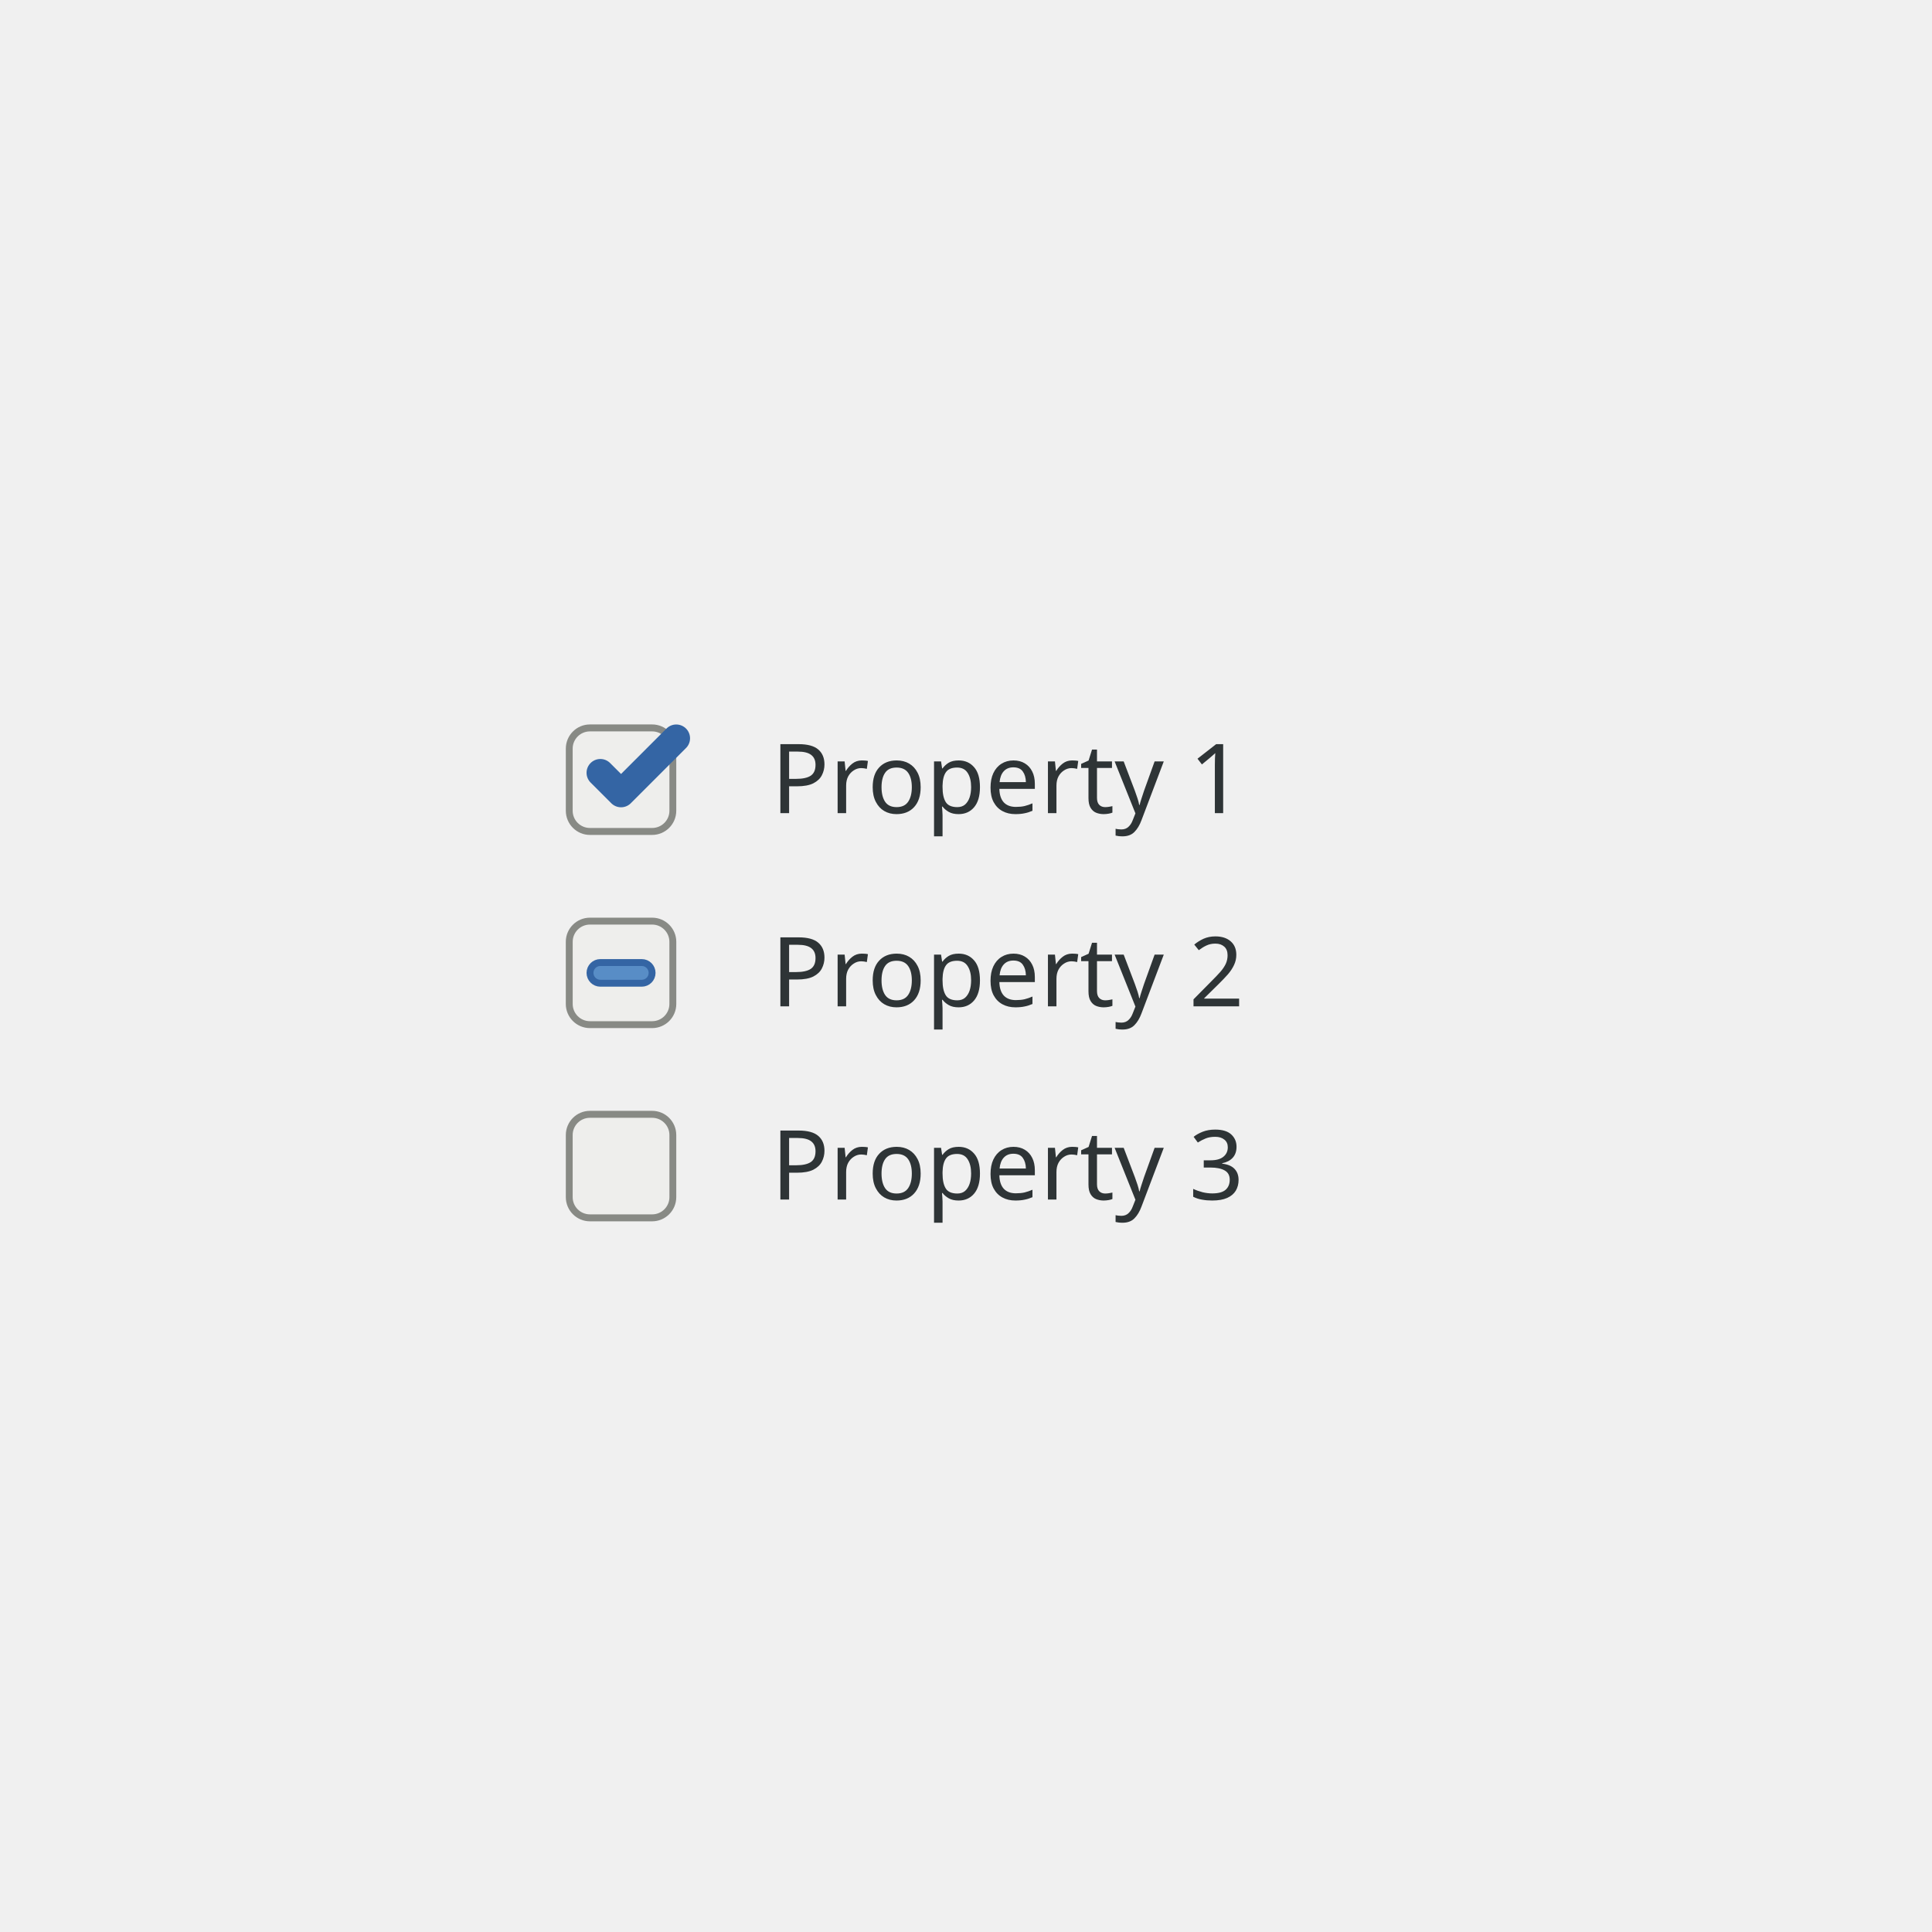
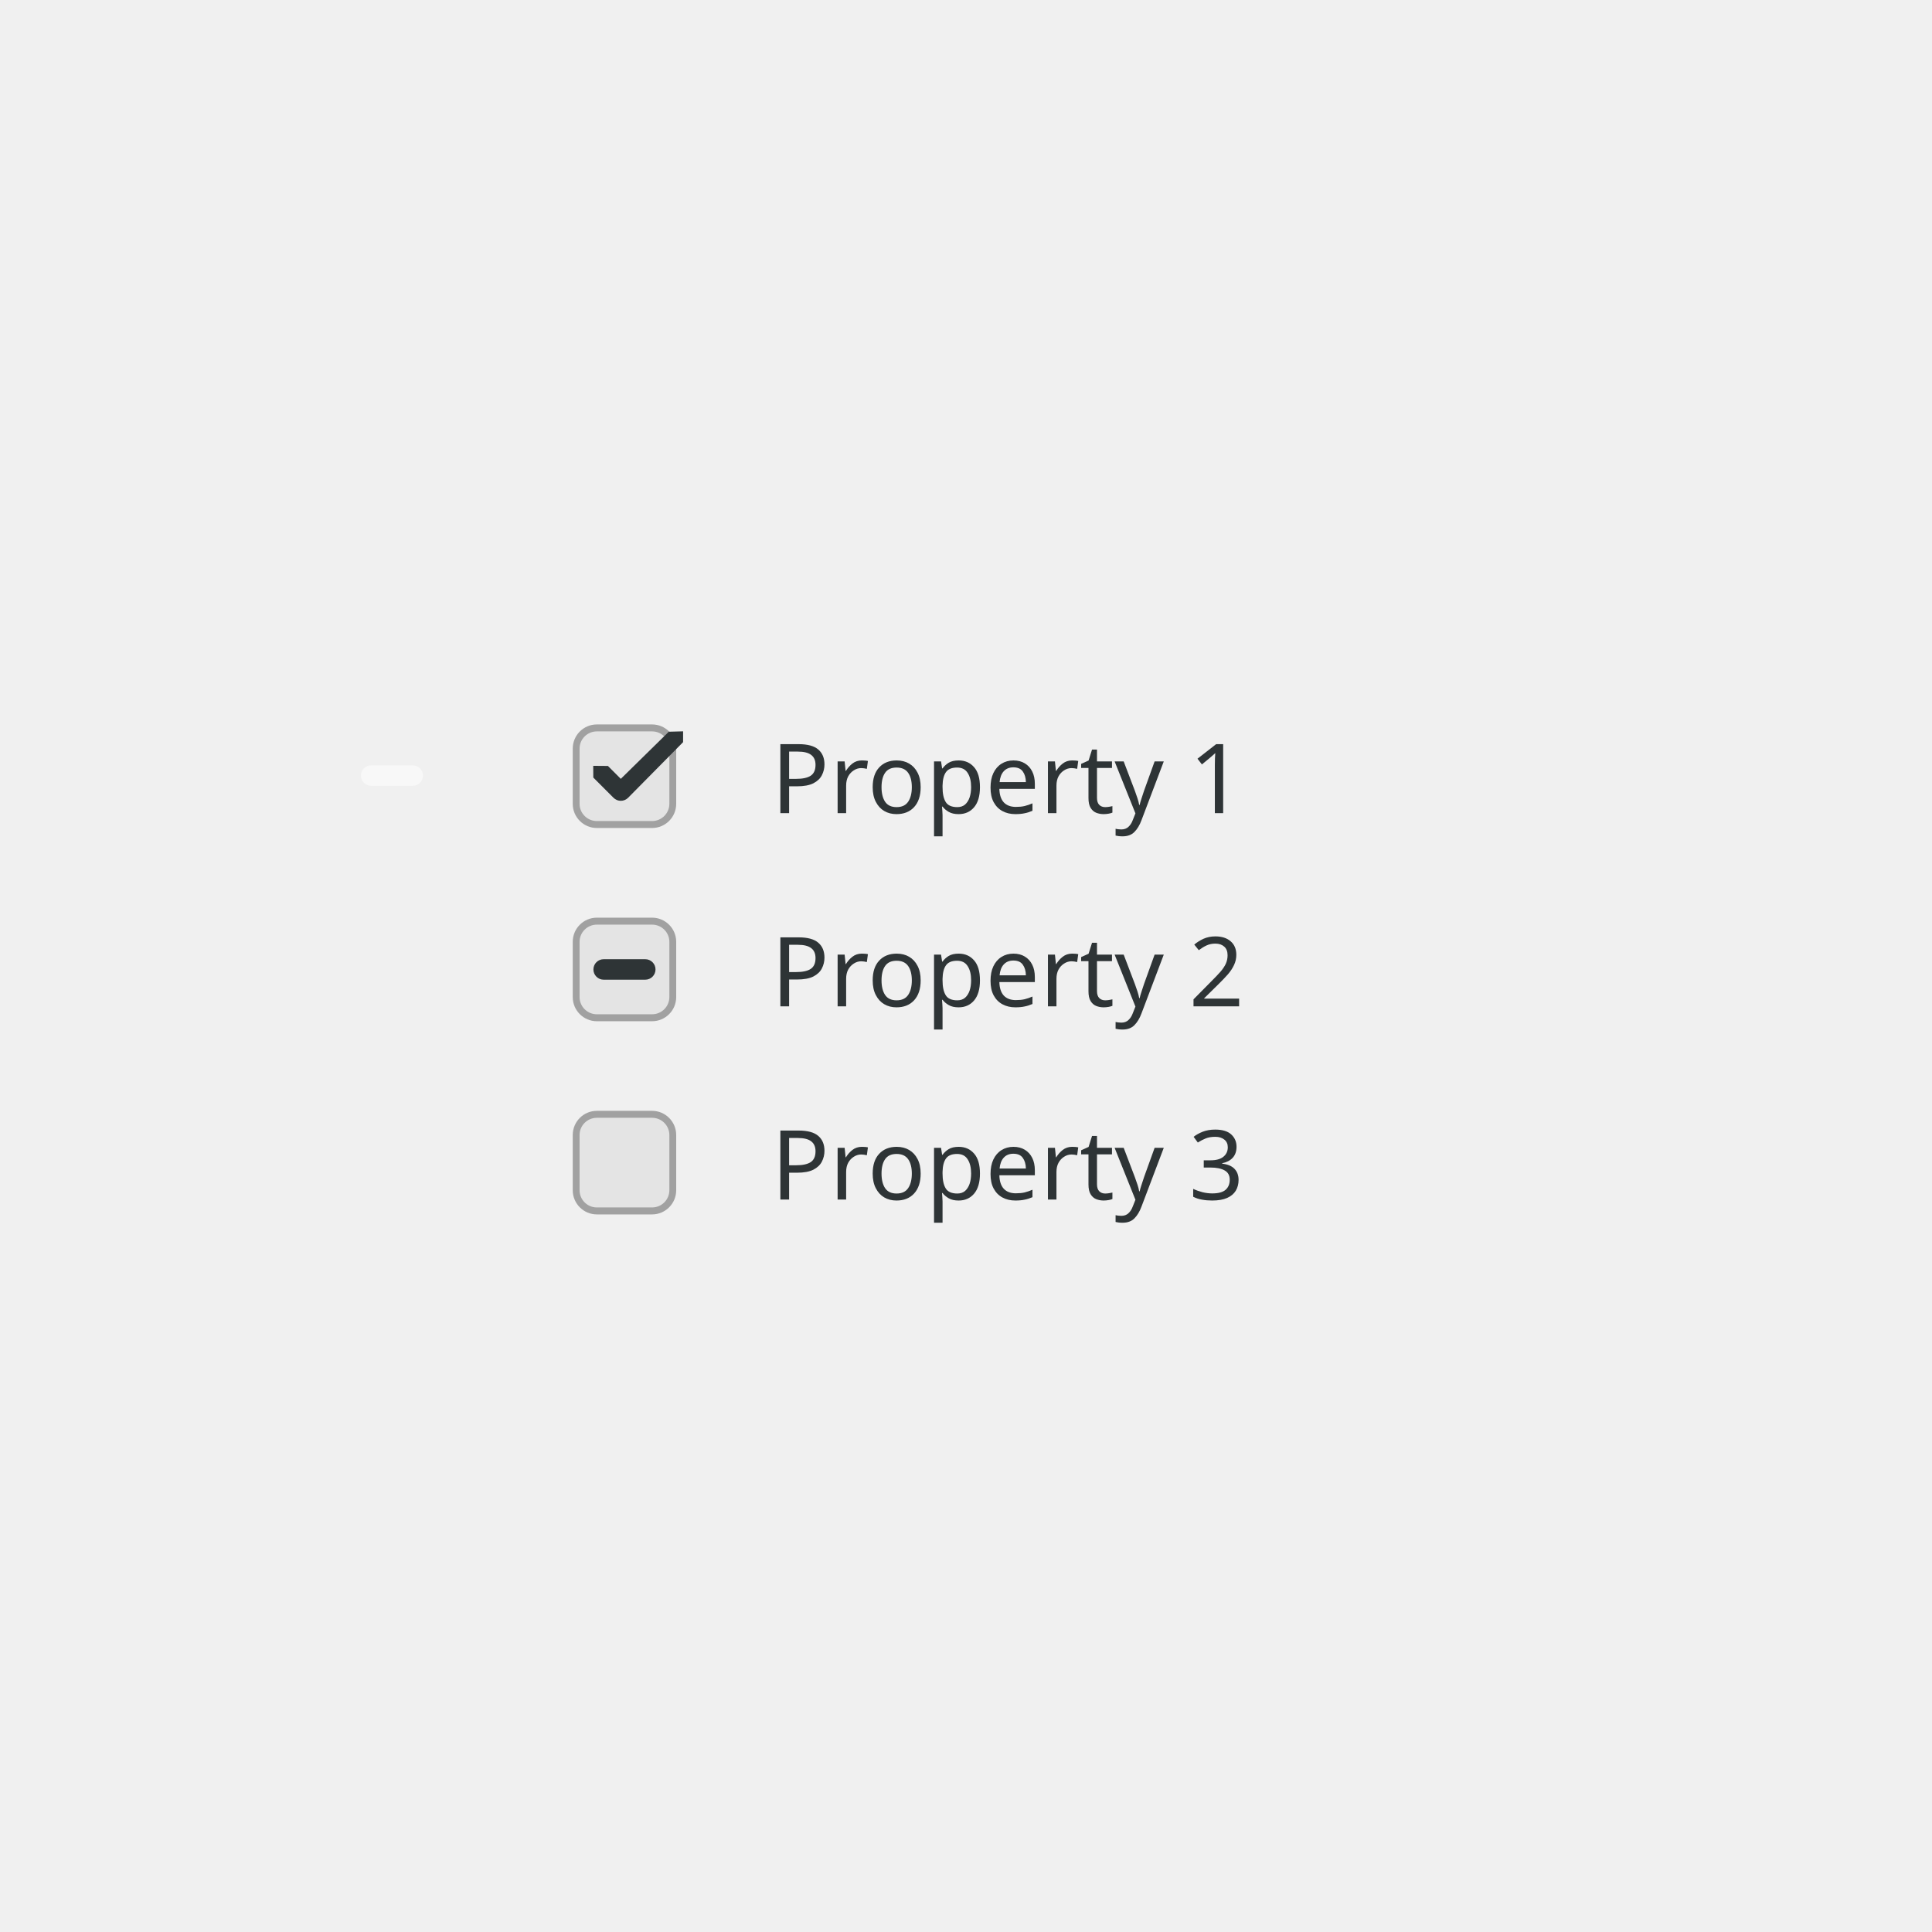
- <svg xmlns="http://www.w3.org/2000/svg" width="280" height="280" id="svg11709" version="1.1">
+ <svg xmlns="http://www.w3.org/2000/svg" xmlns:xlink="http://www.w3.org/1999/xlink" width="280" height="280" id="svg11709" version="1.1">
  <defs id="defs11711" />
  <g id="layer1" transform="translate(0,-772.3622)">
-     <g style="fill:#eeeeec;stroke:#888a85;display:inline" id="g14381" transform="matrix(0.5089163,0,0,0.5173982,56.7997,868.9241)">
-       <g id="g14383" style="fill:#eeeeec;stroke:#888a85">
-         <rect ry="5.798" style="color:#000000;fill:#eeeeec;fill-opacity:1;stroke:#888a85;stroke-width:1.949;stroke-linecap:butt;stroke-linejoin:round;stroke-miterlimit:4;stroke-opacity:1;stroke-dasharray:none;stroke-dashoffset:0;marker:none;visibility:visible;display:inline;overflow:visible;enable-background:accumulate" id="rect14385" width="29.5" height="29" x="50.5" y="125.5" rx="5.895" />
+     <g style="display:inline;fill:#e4e4e4;fill-opacity:1;stroke:#a1a1a1;stroke-width:1.072;stroke-opacity:1" id="g14387" transform="matrix(0.4746979,0,0,0.4827934,59.52838,817.2664)">
+       <g id="g14389" style="fill:#e4e4e4;fill-opacity:1;stroke:#a1a1a1;stroke-width:1.072;stroke-opacity:1">
+         <rect ry="6.214" style="color:#000000;display:inline;overflow:visible;visibility:visible;fill:#e4e4e4;fill-opacity:1;stroke:#a1a1a1;stroke-width:2.089;stroke-linecap:butt;stroke-linejoin:round;stroke-miterlimit:4;stroke-dasharray:none;stroke-dashoffset:0;stroke-opacity:1;marker:none;enable-background:accumulate" id="rect14391" width="29.5" height="29" x="50.5" y="125.5" rx="6.32" />
      </g>
    </g>
-     <g style="fill:#eeeeec;fill-opacity:1;stroke:#888a85;display:inline" id="g14387" transform="matrix(0.5089163,0,0,0.5173982,56.7997,812.9241)">
-       <g id="g14389" style="fill:#eeeeec;fill-opacity:1;stroke:#888a85">
-         <rect ry="5.798" style="color:#000000;fill:#eeeeec;fill-opacity:1;stroke:#888a85;stroke-width:1.949;stroke-linecap:butt;stroke-linejoin:round;stroke-miterlimit:4;stroke-opacity:1;stroke-dasharray:none;stroke-dashoffset:0;marker:none;visibility:visible;display:inline;overflow:visible;enable-background:accumulate" id="rect14391" width="29.5" height="29" x="50.5" y="125.5" rx="5.895" />
+     <g transform="matrix(0.4746979,0,0,0.4827934,59.52838,845.2713)" id="g7261" style="display:inline;fill:#e4e4e4;fill-opacity:1;stroke:#a1a1a1;stroke-width:1.072;stroke-opacity:1">
+       <g style="fill:#e4e4e4;fill-opacity:1;stroke:#a1a1a1;stroke-width:1.072;stroke-opacity:1" id="g7263">
+         <rect rx="6.32" y="125.5" x="50.5" height="29" width="29.5" id="rect7265" style="color:#000000;display:inline;overflow:visible;visibility:visible;fill:#e4e4e4;fill-opacity:1;stroke:#a1a1a1;stroke-width:2.089;stroke-linecap:butt;stroke-linejoin:round;stroke-miterlimit:4;stroke-dasharray:none;stroke-dashoffset:0;stroke-opacity:1;marker:none;enable-background:accumulate" ry="6.214" />
      </g>
    </g>
-     <path style="fill:none;stroke:#3465a4;stroke-width:4;stroke-linecap:round;stroke-linejoin:round;stroke-miterlimit:4;stroke-opacity:1;stroke-dasharray:none;display:inline" d="m 87.007,884.36 3,3 8,-8" id="path14393" />
-     <rect ry="3" style="color:#000000;fill:#eeeeec;fill-opacity:1;stroke:#888a85;stroke-width:1;stroke-linecap:butt;stroke-linejoin:round;stroke-miterlimit:4;stroke-opacity:1;stroke-dasharray:none;stroke-dashoffset:0;marker:none;visibility:visible;display:inline;overflow:visible;enable-background:accumulate" id="rect14395" width="15.013" height="15.005" x="82.5" y="905.858" rx="3" />
-     <rect style="color:#000000;fill:#588dc6;fill-opacity:1;stroke:#3465a4;stroke-width:1;stroke-linecap:round;stroke-linejoin:round;stroke-miterlimit:4;stroke-opacity:1;stroke-dasharray:none;stroke-dashoffset:0;marker:none;visibility:visible;display:inline;overflow:visible;enable-background:accumulate" id="rect14397" width="9" height="3" x="85.507" y="911.86" rx="1.5" ry="1.5" />
    <text id="text14403" y="890.211" x="111.739" style="font-size:14px;font-style:normal;font-variant:normal;font-weight:normal;font-stretch:normal;line-height:125%;letter-spacing:0px;word-spacing:0px;fill:#2e3436;fill-opacity:1;stroke:none;font-family:Cantarell;-inkscape-font-specification:Cantarell" xml:space="preserve">
      <tspan y="890.211" x="111.739" id="tspan14405">Property 1</tspan>
    </text>
    <text xml:space="preserve" style="font-size:14px;font-style:normal;font-variant:normal;font-weight:normal;font-stretch:normal;line-height:125%;letter-spacing:0px;word-spacing:0px;fill:#2e3436;fill-opacity:1;stroke:none;font-family:Cantarell;-inkscape-font-specification:Cantarell" x="111.739" y="918.211" id="text14407">
      <tspan id="tspan14409" x="111.739" y="918.211">Property 2</tspan>
    </text>
    <text id="text14411" y="946.211" x="111.739" style="font-size:14px;font-style:normal;font-variant:normal;font-weight:normal;font-stretch:normal;line-height:125%;letter-spacing:0px;word-spacing:0px;fill:#2e3436;fill-opacity:1;stroke:none;font-family:Cantarell;-inkscape-font-specification:Cantarell" xml:space="preserve">
      <tspan y="946.211" x="111.739" id="tspan14413">Property 3</tspan>
    </text>
+     <use transform="translate(65.98209,847)" style="display:inline" x="0" y="0" xlink:href="#g5400" id="use7080" width="1" height="1" />
+     <rect y="877.362" x="83.014" height="16" width="15.968" id="rect7082" style="color:#000000;display:inline;overflow:visible;visibility:visible;fill:none;stroke:none;stroke-width:2;marker:none;enable-background:accumulate" />
+     <path style="color:#000000;font-style:normal;font-variant:normal;font-weight:normal;font-stretch:normal;font-size:medium;line-height:normal;font-family:sans-serif;-inkscape-font-specification:sans-serif;text-indent:0;text-align:start;text-decoration:none;text-decoration-line:none;letter-spacing:normal;word-spacing:normal;text-transform:none;direction:ltr;block-progression:tb;writing-mode:lr-tb;baseline-shift:baseline;text-anchor:start;display:inline;overflow:visible;visibility:visible;fill:#2e3436;fill-opacity:1;stroke:none;stroke-width:3;marker:none;enable-background:accumulate" d="m 96.928,878.408 -6.957,6.83 -1.865,-1.869 -2.131,-0.016 0.011,1.696 2.927,2.933 c 0.585,0.586 1.532,0.586 2.117,0 l 7.968,-8.062 0.002,-1.568 z" id="path7088" />
+     <use transform="translate(32.30201,845.8874)" style="display:inline" x="0" y="0" xlink:href="#g5400" id="use7092" width="1" height="1" />
+     <rect style="color:#000000;display:inline;overflow:visible;visibility:visible;fill:none;stroke:none;stroke-width:2;marker:none;enable-background:accumulate" id="rect7094" width="16" height="16" x="49.298" y="876.25" />
+     <rect style="color:#000000;display:inline;overflow:visible;visibility:visible;opacity:0.5;fill:#ffffff;fill-opacity:1;fill-rule:nonzero;stroke:none;stroke-width:2.992;marker:none;enable-background:accumulate" id="rect7098" width="9" height="2.969" x="52.302" y="883.281" rx="1.484" ry="1.484" />
+     <rect style="color:#000000;display:inline;overflow:visible;visibility:visible;fill:#2e3436;fill-opacity:1;fill-rule:nonzero;stroke:none;stroke-width:2.992;marker:none;enable-background:accumulate" id="rect7100" width="9" height="2.969" x="86.002" y="911.378" rx="1.484" ry="1.484" />
+     <g style="display:inline" id="g7104" transform="matrix(0.9295198,0,0,0.9291437,-164.4487,632.9256)">
+       <g transform="matrix(0.5089163,0,0,0.5173982,161.7932,197.5643)" id="g7106" style="display:inline">
+         <g id="g7108" />
+       </g>
+     </g>
+     <g transform="matrix(0.4746979,0,0,0.4827934,59.52838,873.2671)" id="g7341" style="display:inline;fill:#e4e4e4;fill-opacity:1;stroke:#a1a1a1;stroke-width:1.072;stroke-opacity:1">
+       <g style="fill:#e4e4e4;fill-opacity:1;stroke:#a1a1a1;stroke-width:1.072;stroke-opacity:1" id="g7343">
+         <rect rx="6.32" y="125.5" x="50.5" height="29" width="29.5" id="rect7345" style="color:#000000;display:inline;overflow:visible;visibility:visible;fill:#e4e4e4;fill-opacity:1;stroke:#a1a1a1;stroke-width:2.089;stroke-linecap:butt;stroke-linejoin:round;stroke-miterlimit:4;stroke-dasharray:none;stroke-dashoffset:0;stroke-opacity:1;marker:none;enable-background:accumulate" ry="6.214" />
+       </g>
+     </g>
  </g>
</svg>
